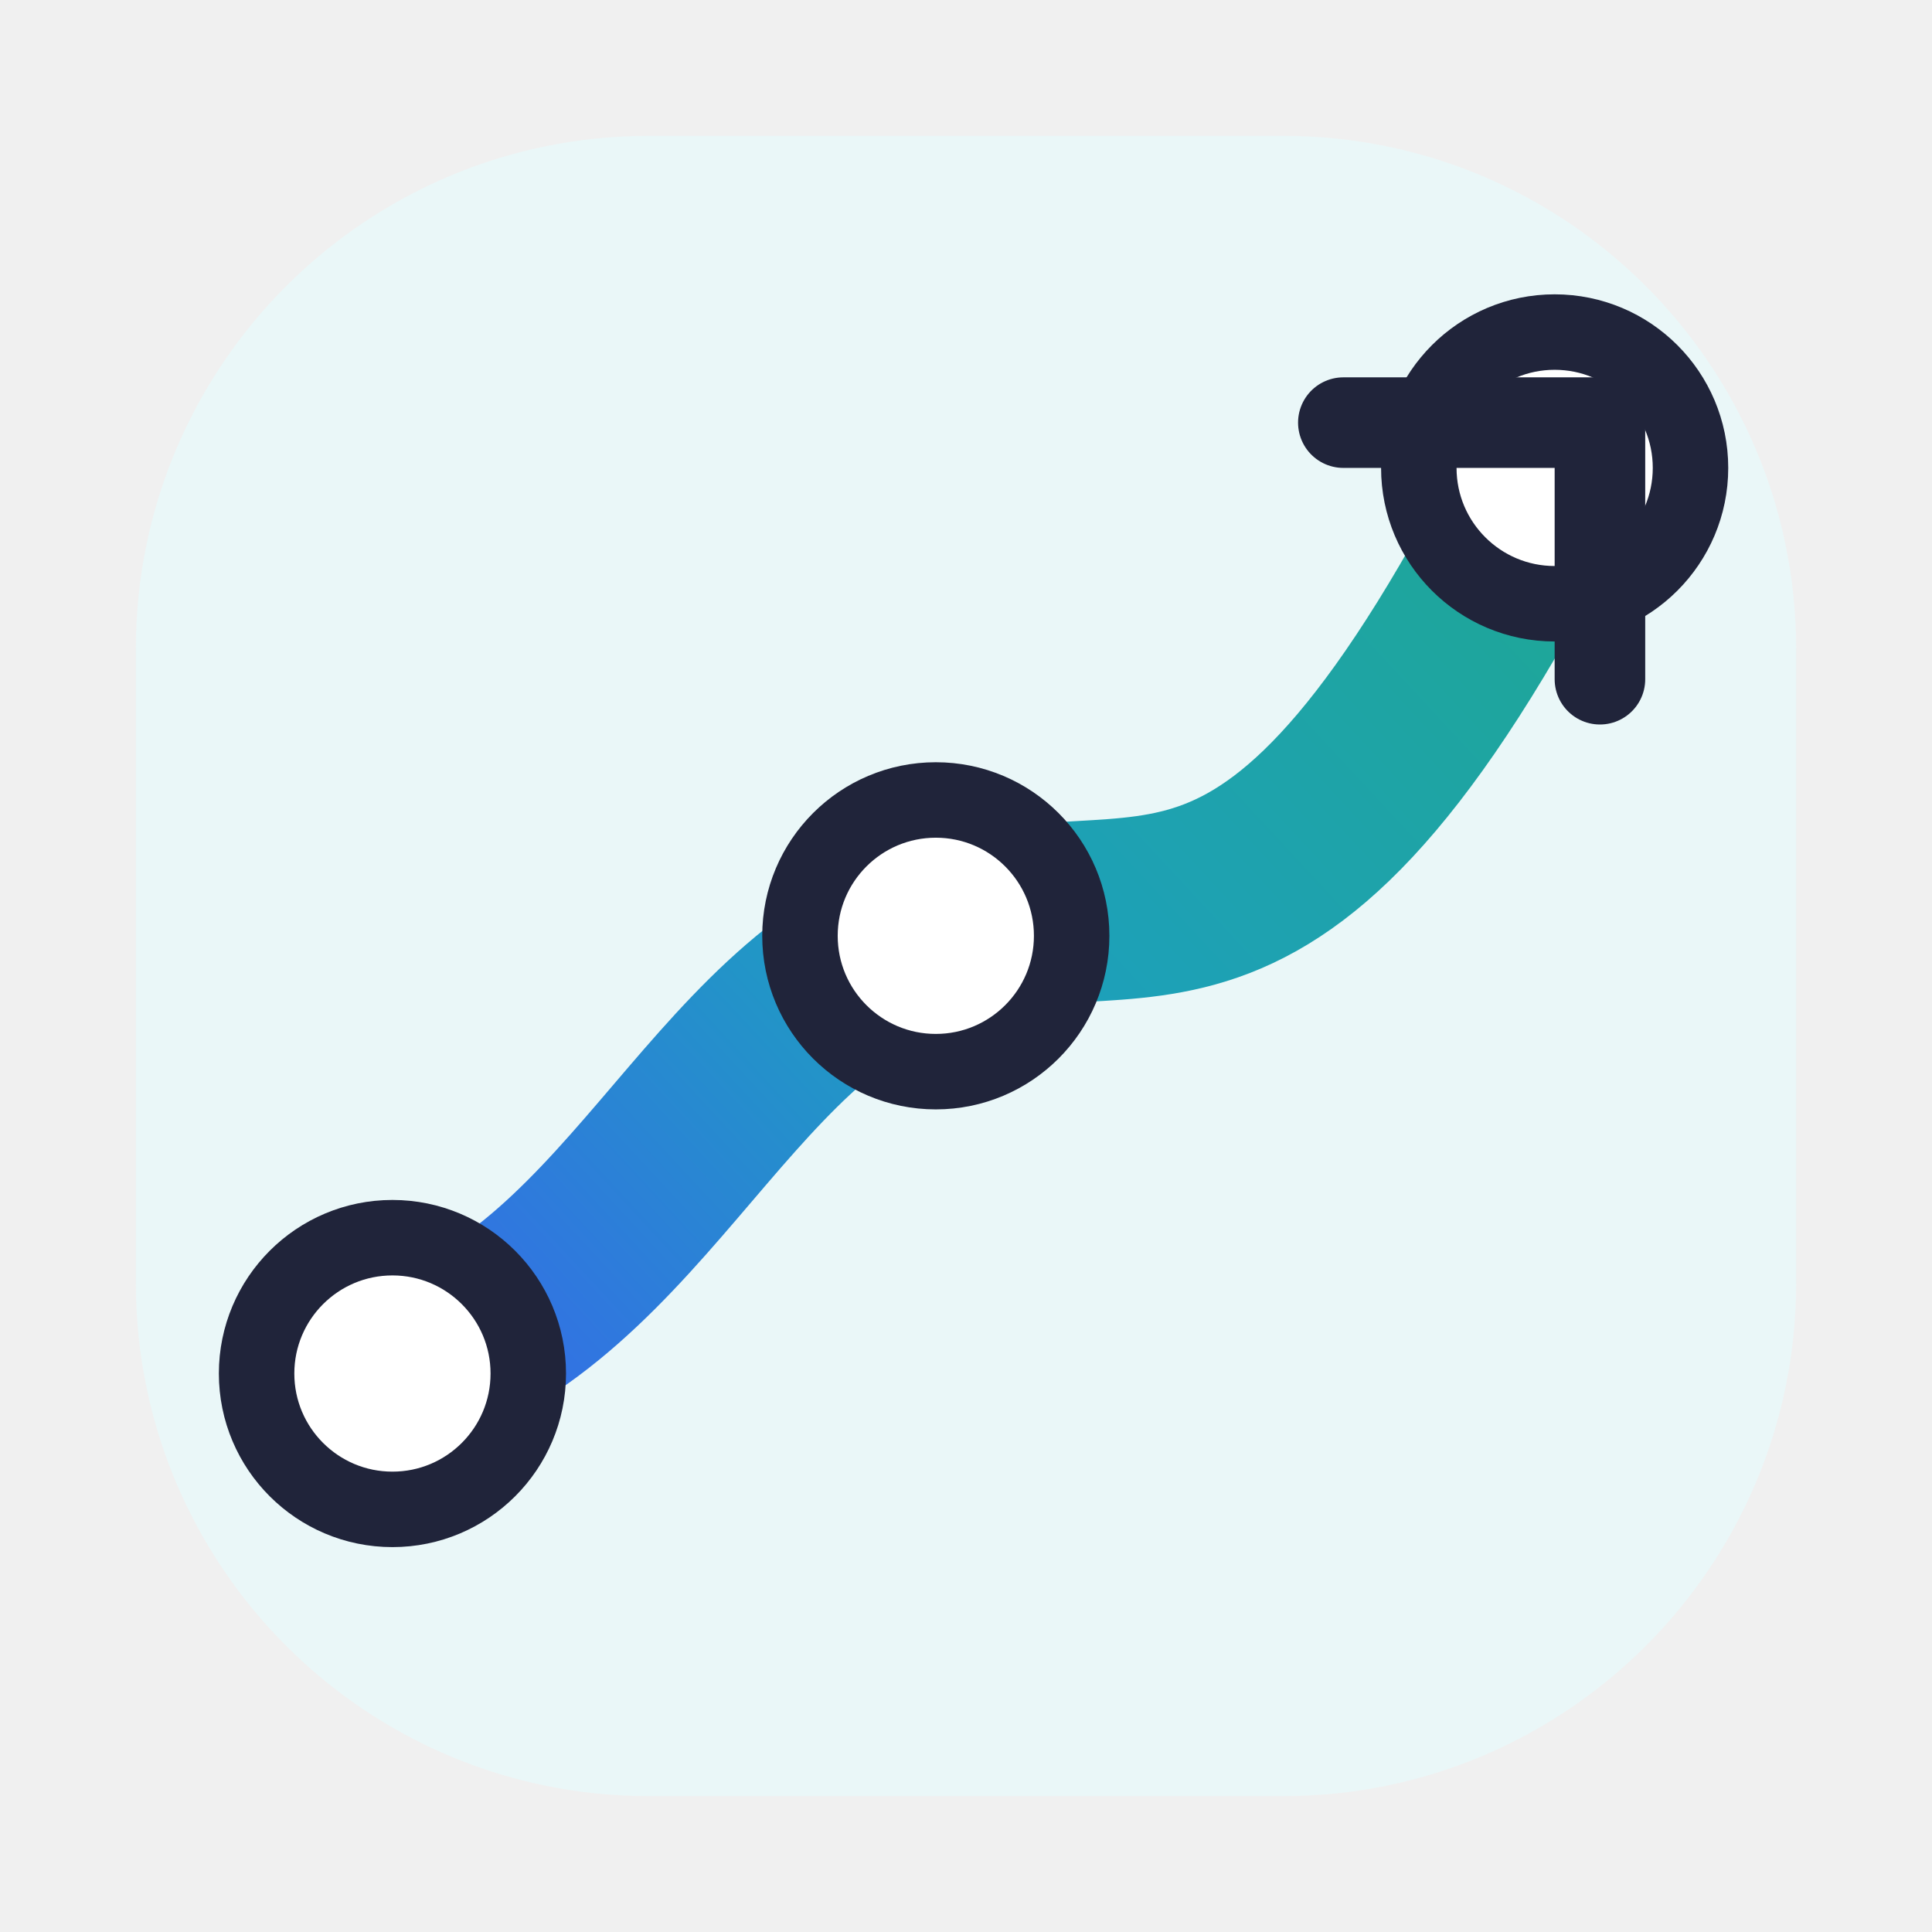
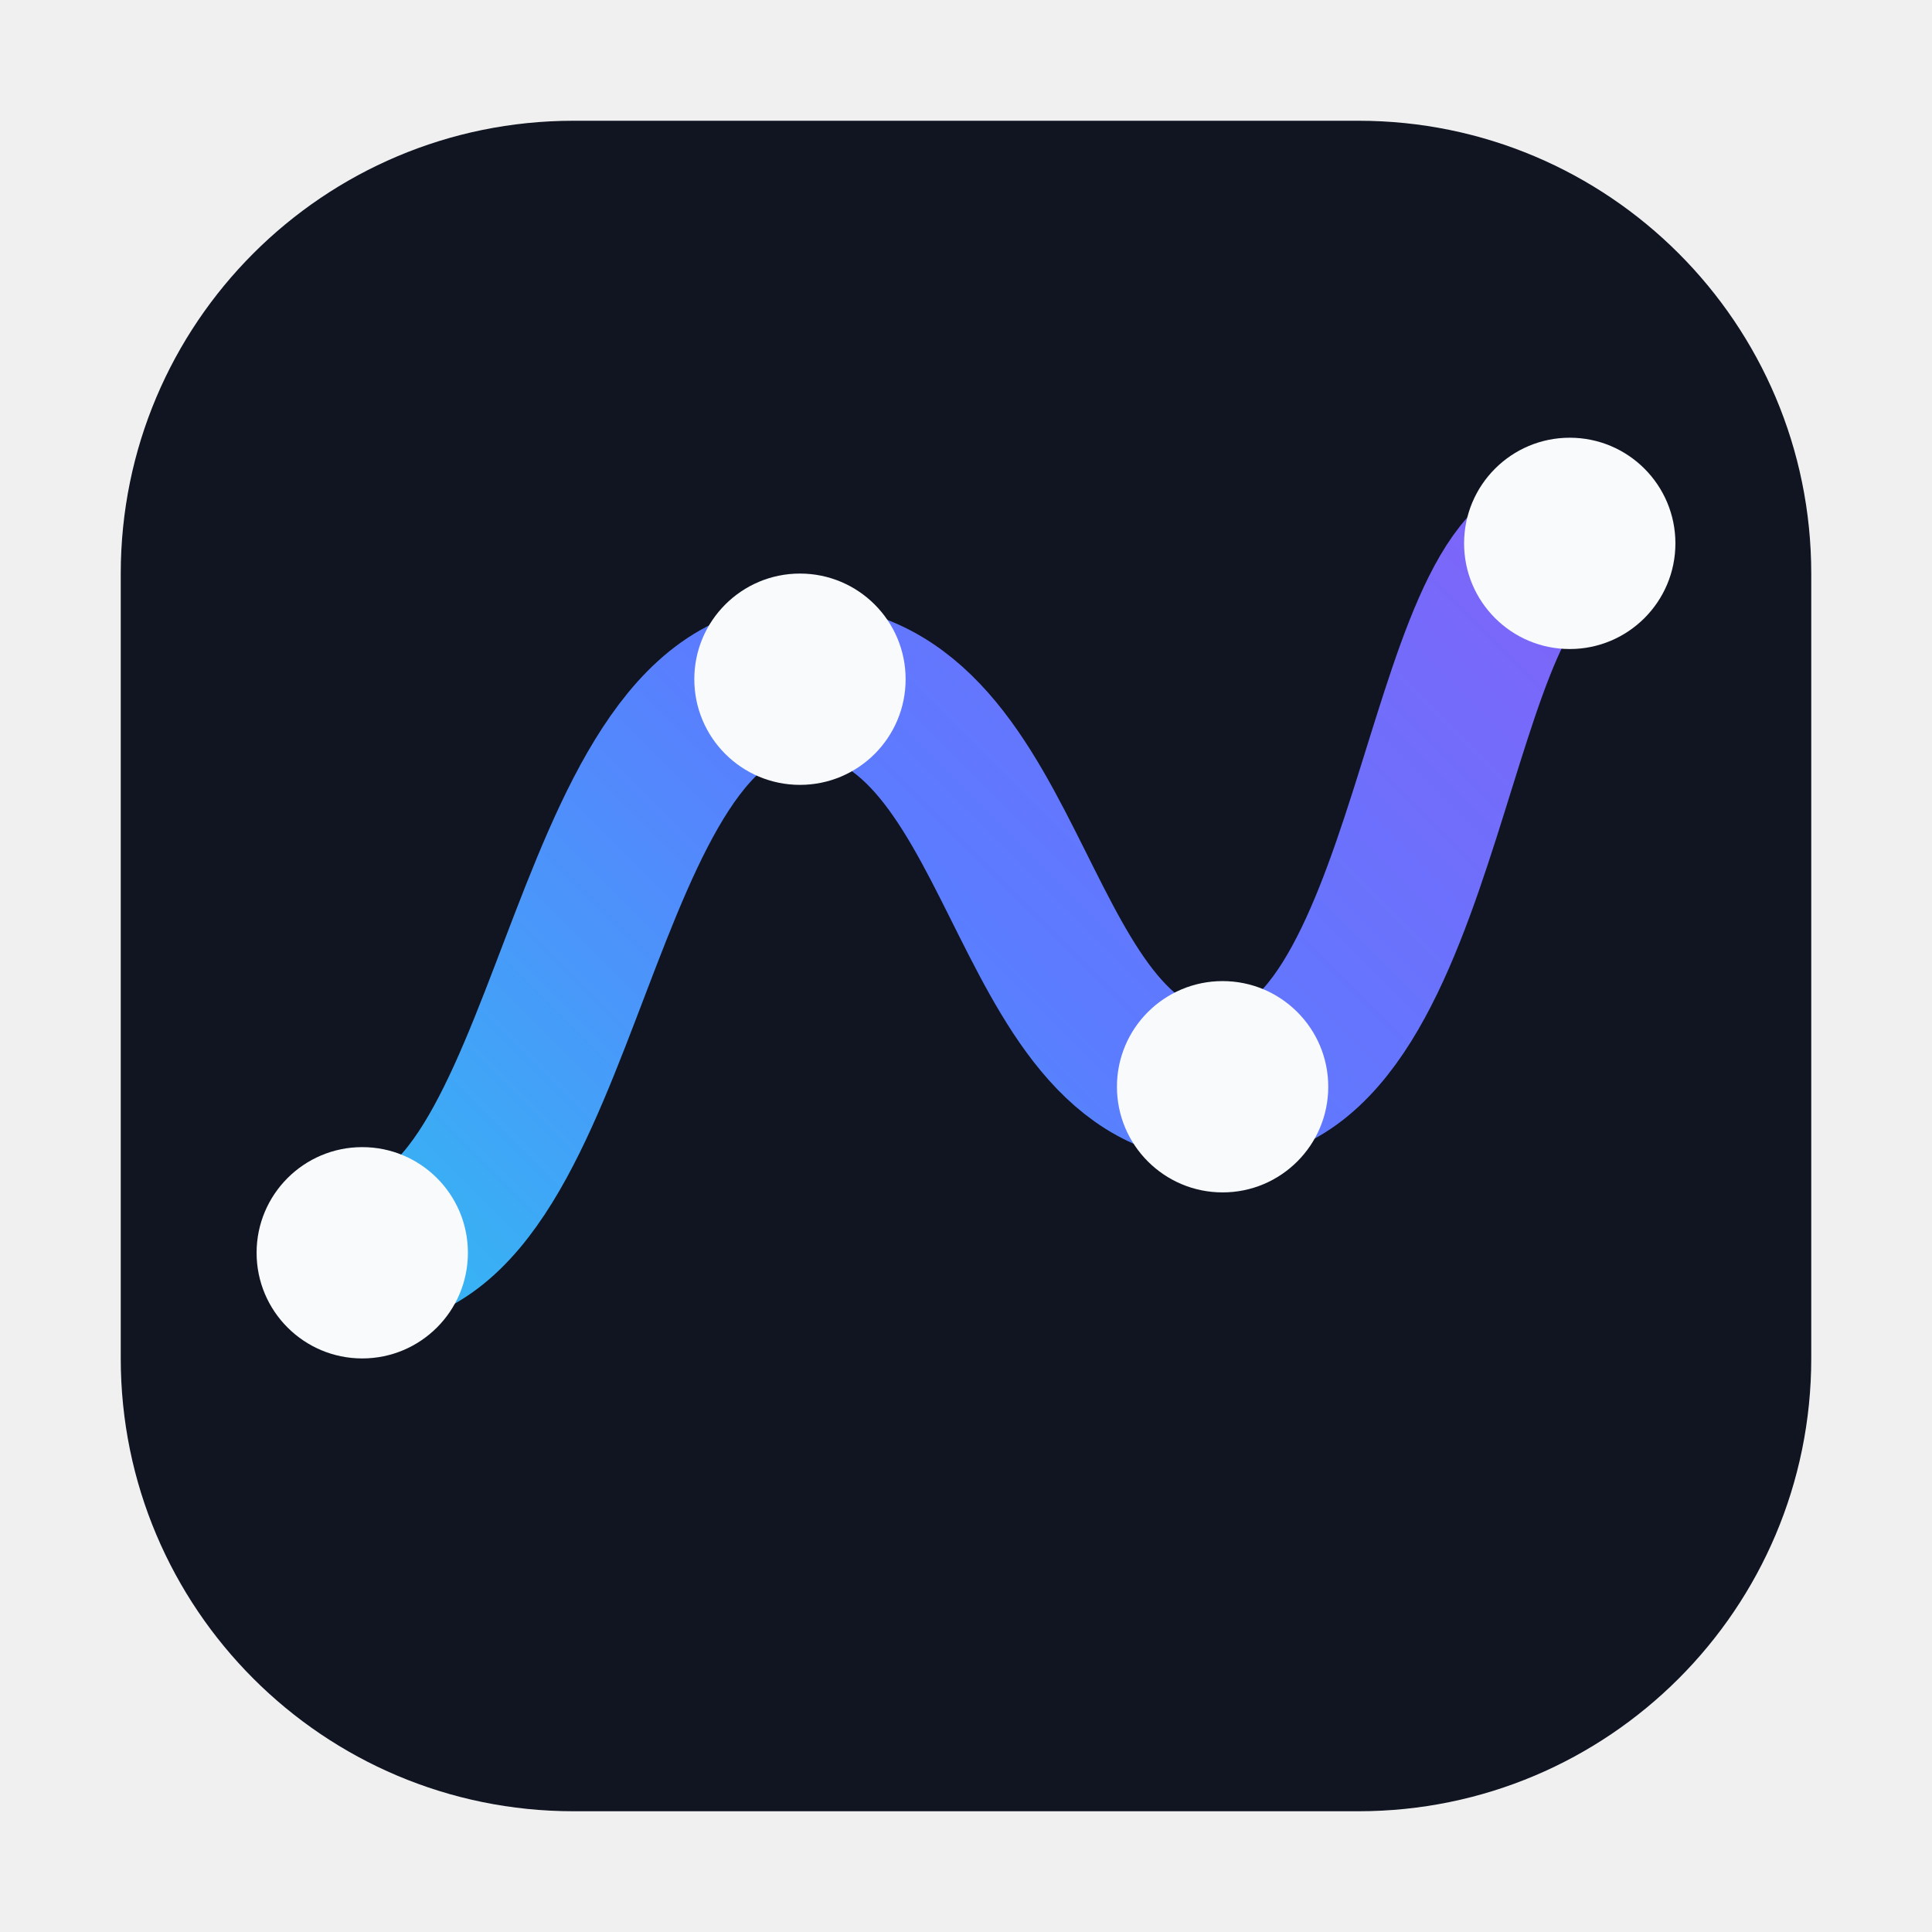
- <svg xmlns="http://www.w3.org/2000/svg" viewBox="0 0 128 128" role="img" aria-label="Growth Studio mark">
+ <svg xmlns="http://www.w3.org/2000/svg" viewBox="0 0 128 128" role="img" aria-label="SONARA Signal mark">
  <defs>
-     <linearGradient id="g" x1="22" y1="103" x2="106" y2="25" gradientUnits="userSpaceOnUse">
-       <stop stop-color="#3D5BF5" />
-       <stop offset=".48" stop-color="#1D9FBF" />
-       <stop offset="1" stop-color="#1FA88F" />
+     <linearGradient id="s" x1="18" y1="108" x2="108" y2="18" gradientUnits="userSpaceOnUse">
+       <stop stop-color="#22D3EE" />
+       <stop offset=".52" stop-color="#5B7CFF" />
+       <stop offset="1" stop-color="#8B5CF6" />
    </linearGradient>
  </defs>
-   <rect x="9" y="9" width="110" height="110" rx="34" fill="#EAF7F8" />
-   <path d="M25 91c17-4 22-24 37-29 14-5 22 7 41-31" fill="none" stroke="url(#g)" stroke-width="12" stroke-linecap="round" />
-   <circle cx="26" cy="91" r="9" fill="#FFFFFF" stroke="#20243A" stroke-width="5" />
-   <circle cx="62" cy="62" r="9" fill="#FFFFFF" stroke="#20243A" stroke-width="5" />
-   <circle cx="103" cy="31" r="9" fill="#FFFFFF" stroke="#20243A" stroke-width="5" />
-   <path d="M89 28h17v17" fill="none" stroke="#20243A" stroke-width="6" stroke-linecap="round" stroke-linejoin="round" />
+   <rect x="8" y="8" width="112" height="112" rx="30" fill="#111522" />
+   <path d="M24 83c14 0 14-38 29-38s14 27 28 27 14-36 23-36" fill="none" stroke="url(#s)" stroke-width="10" stroke-linecap="round" />
+   <circle cx="24" cy="83" r="7" fill="#F8FAFC" />
+   <circle cx="53" cy="45" r="7" fill="#F8FAFC" />
+   <circle cx="81" cy="72" r="7" fill="#F8FAFC" />
+   <circle cx="104" cy="36" r="7" fill="#F8FAFC" />
</svg>
